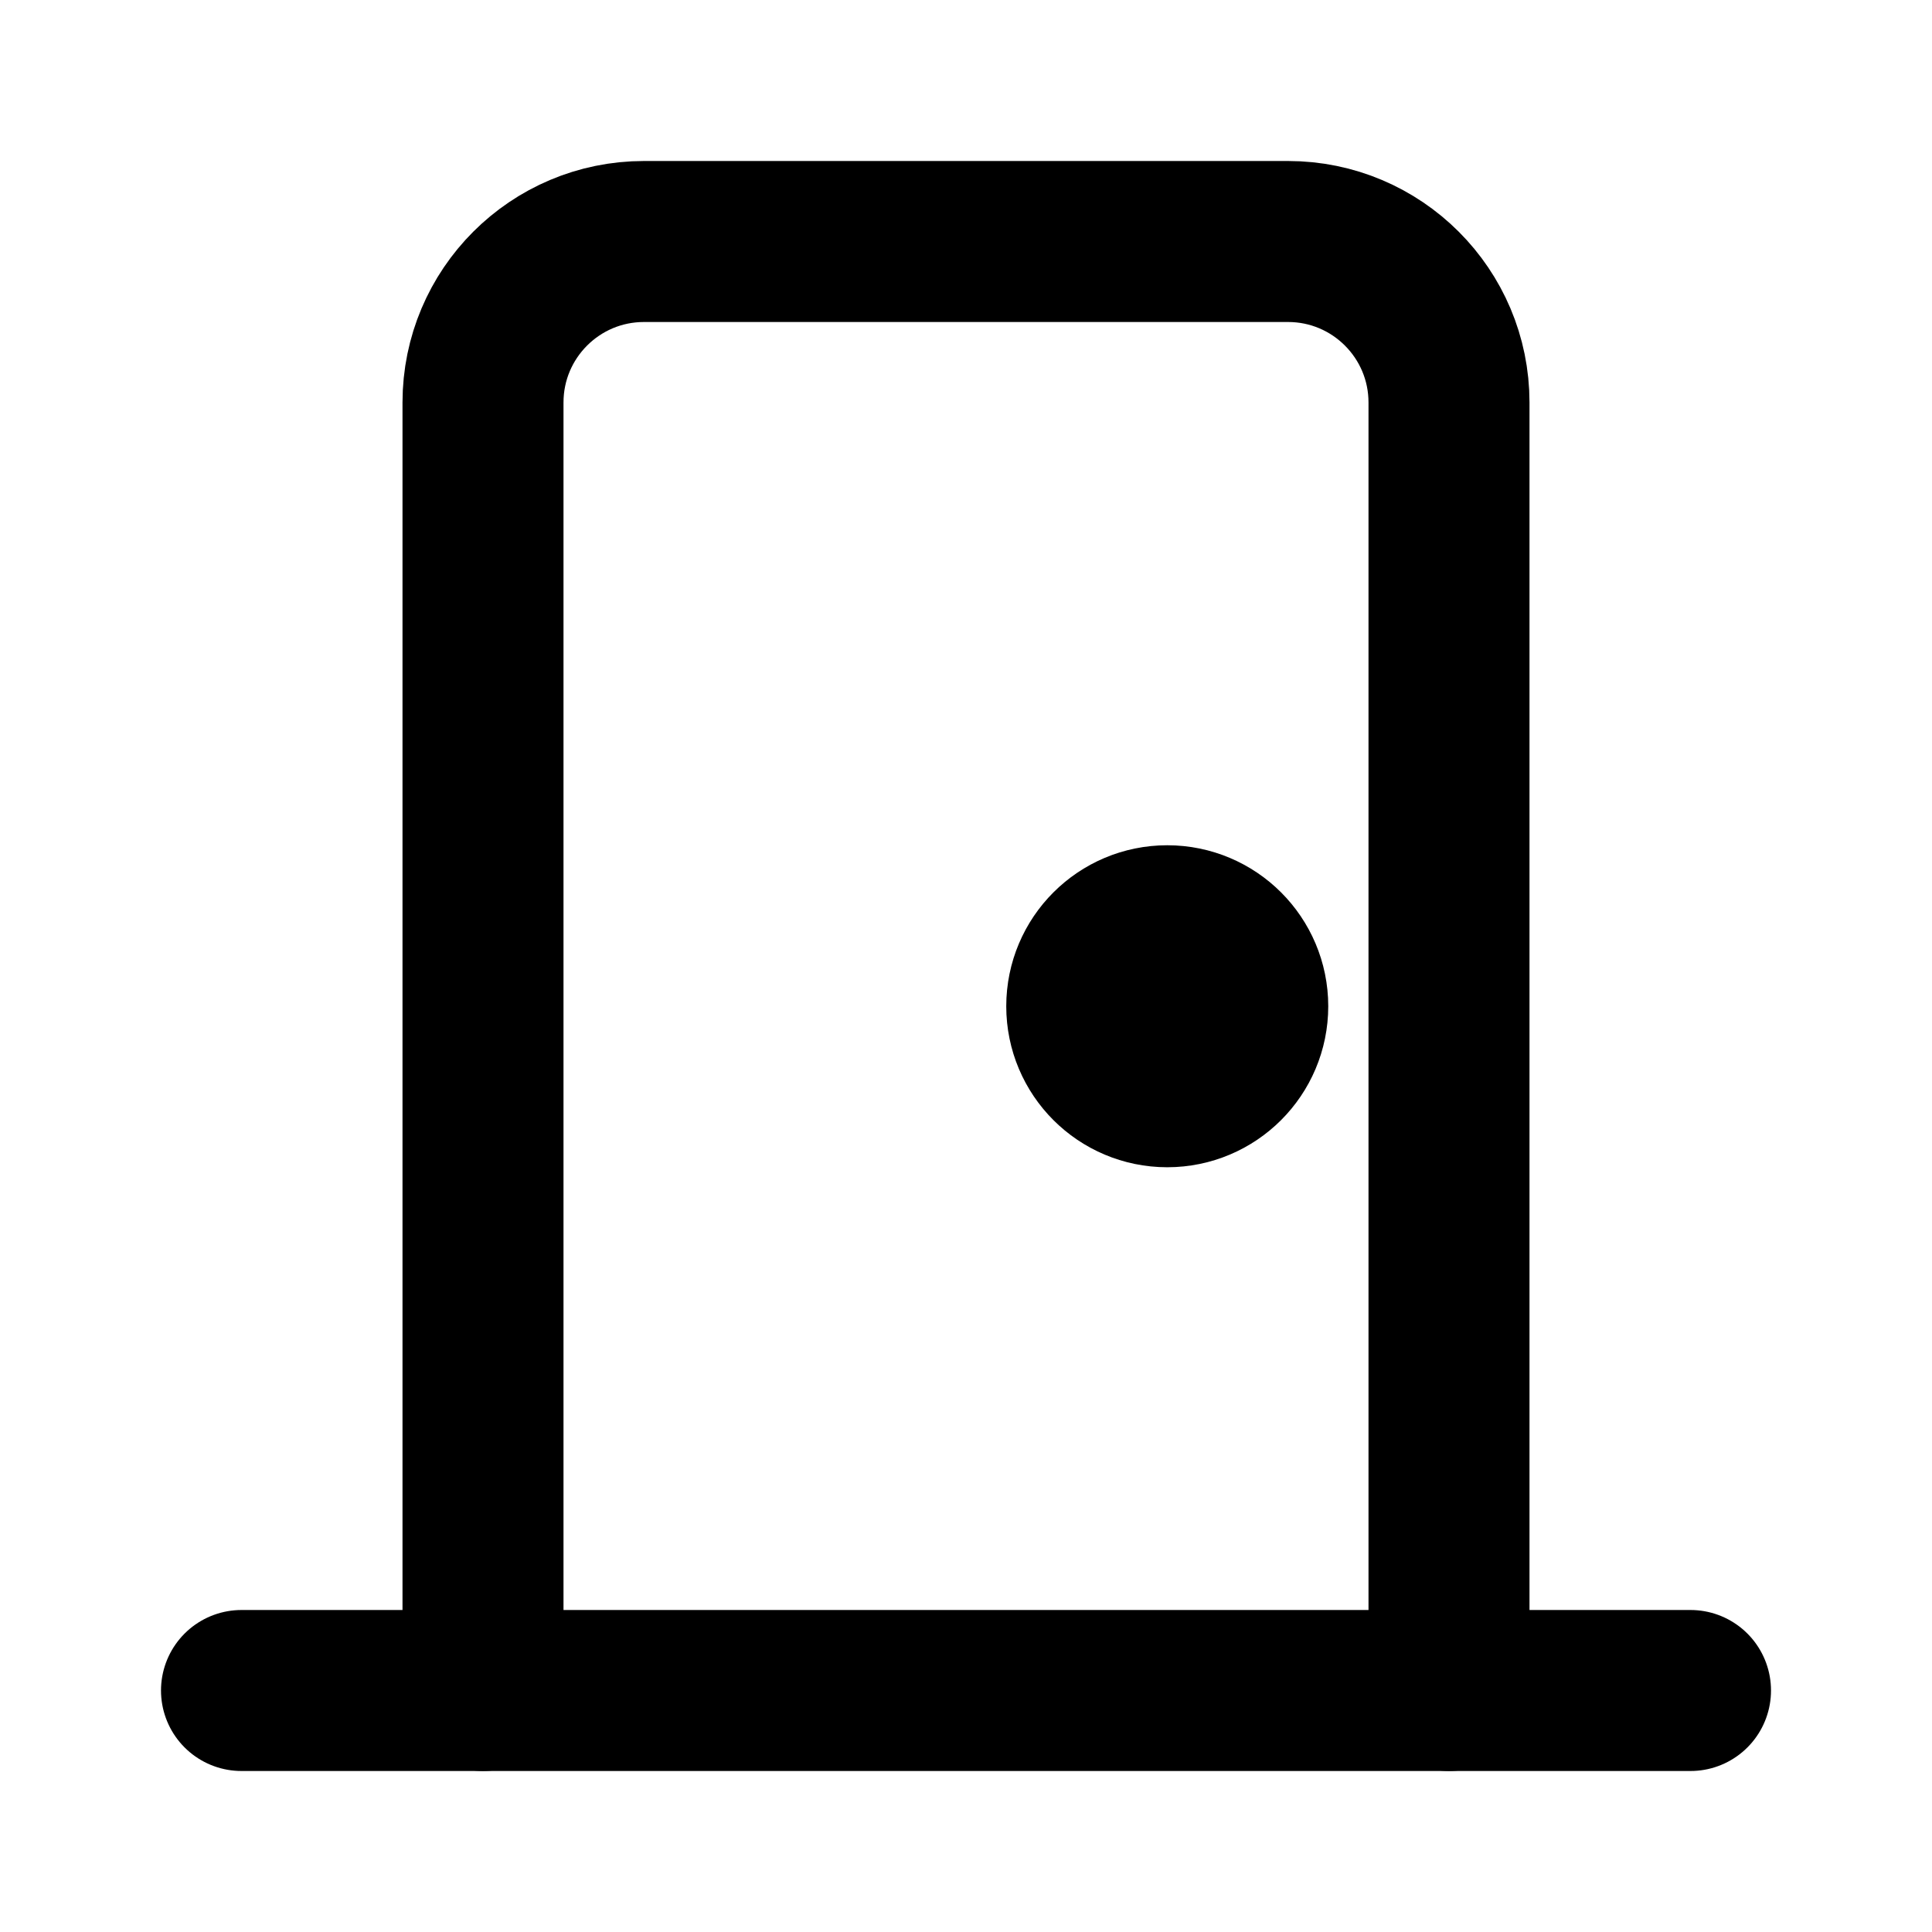
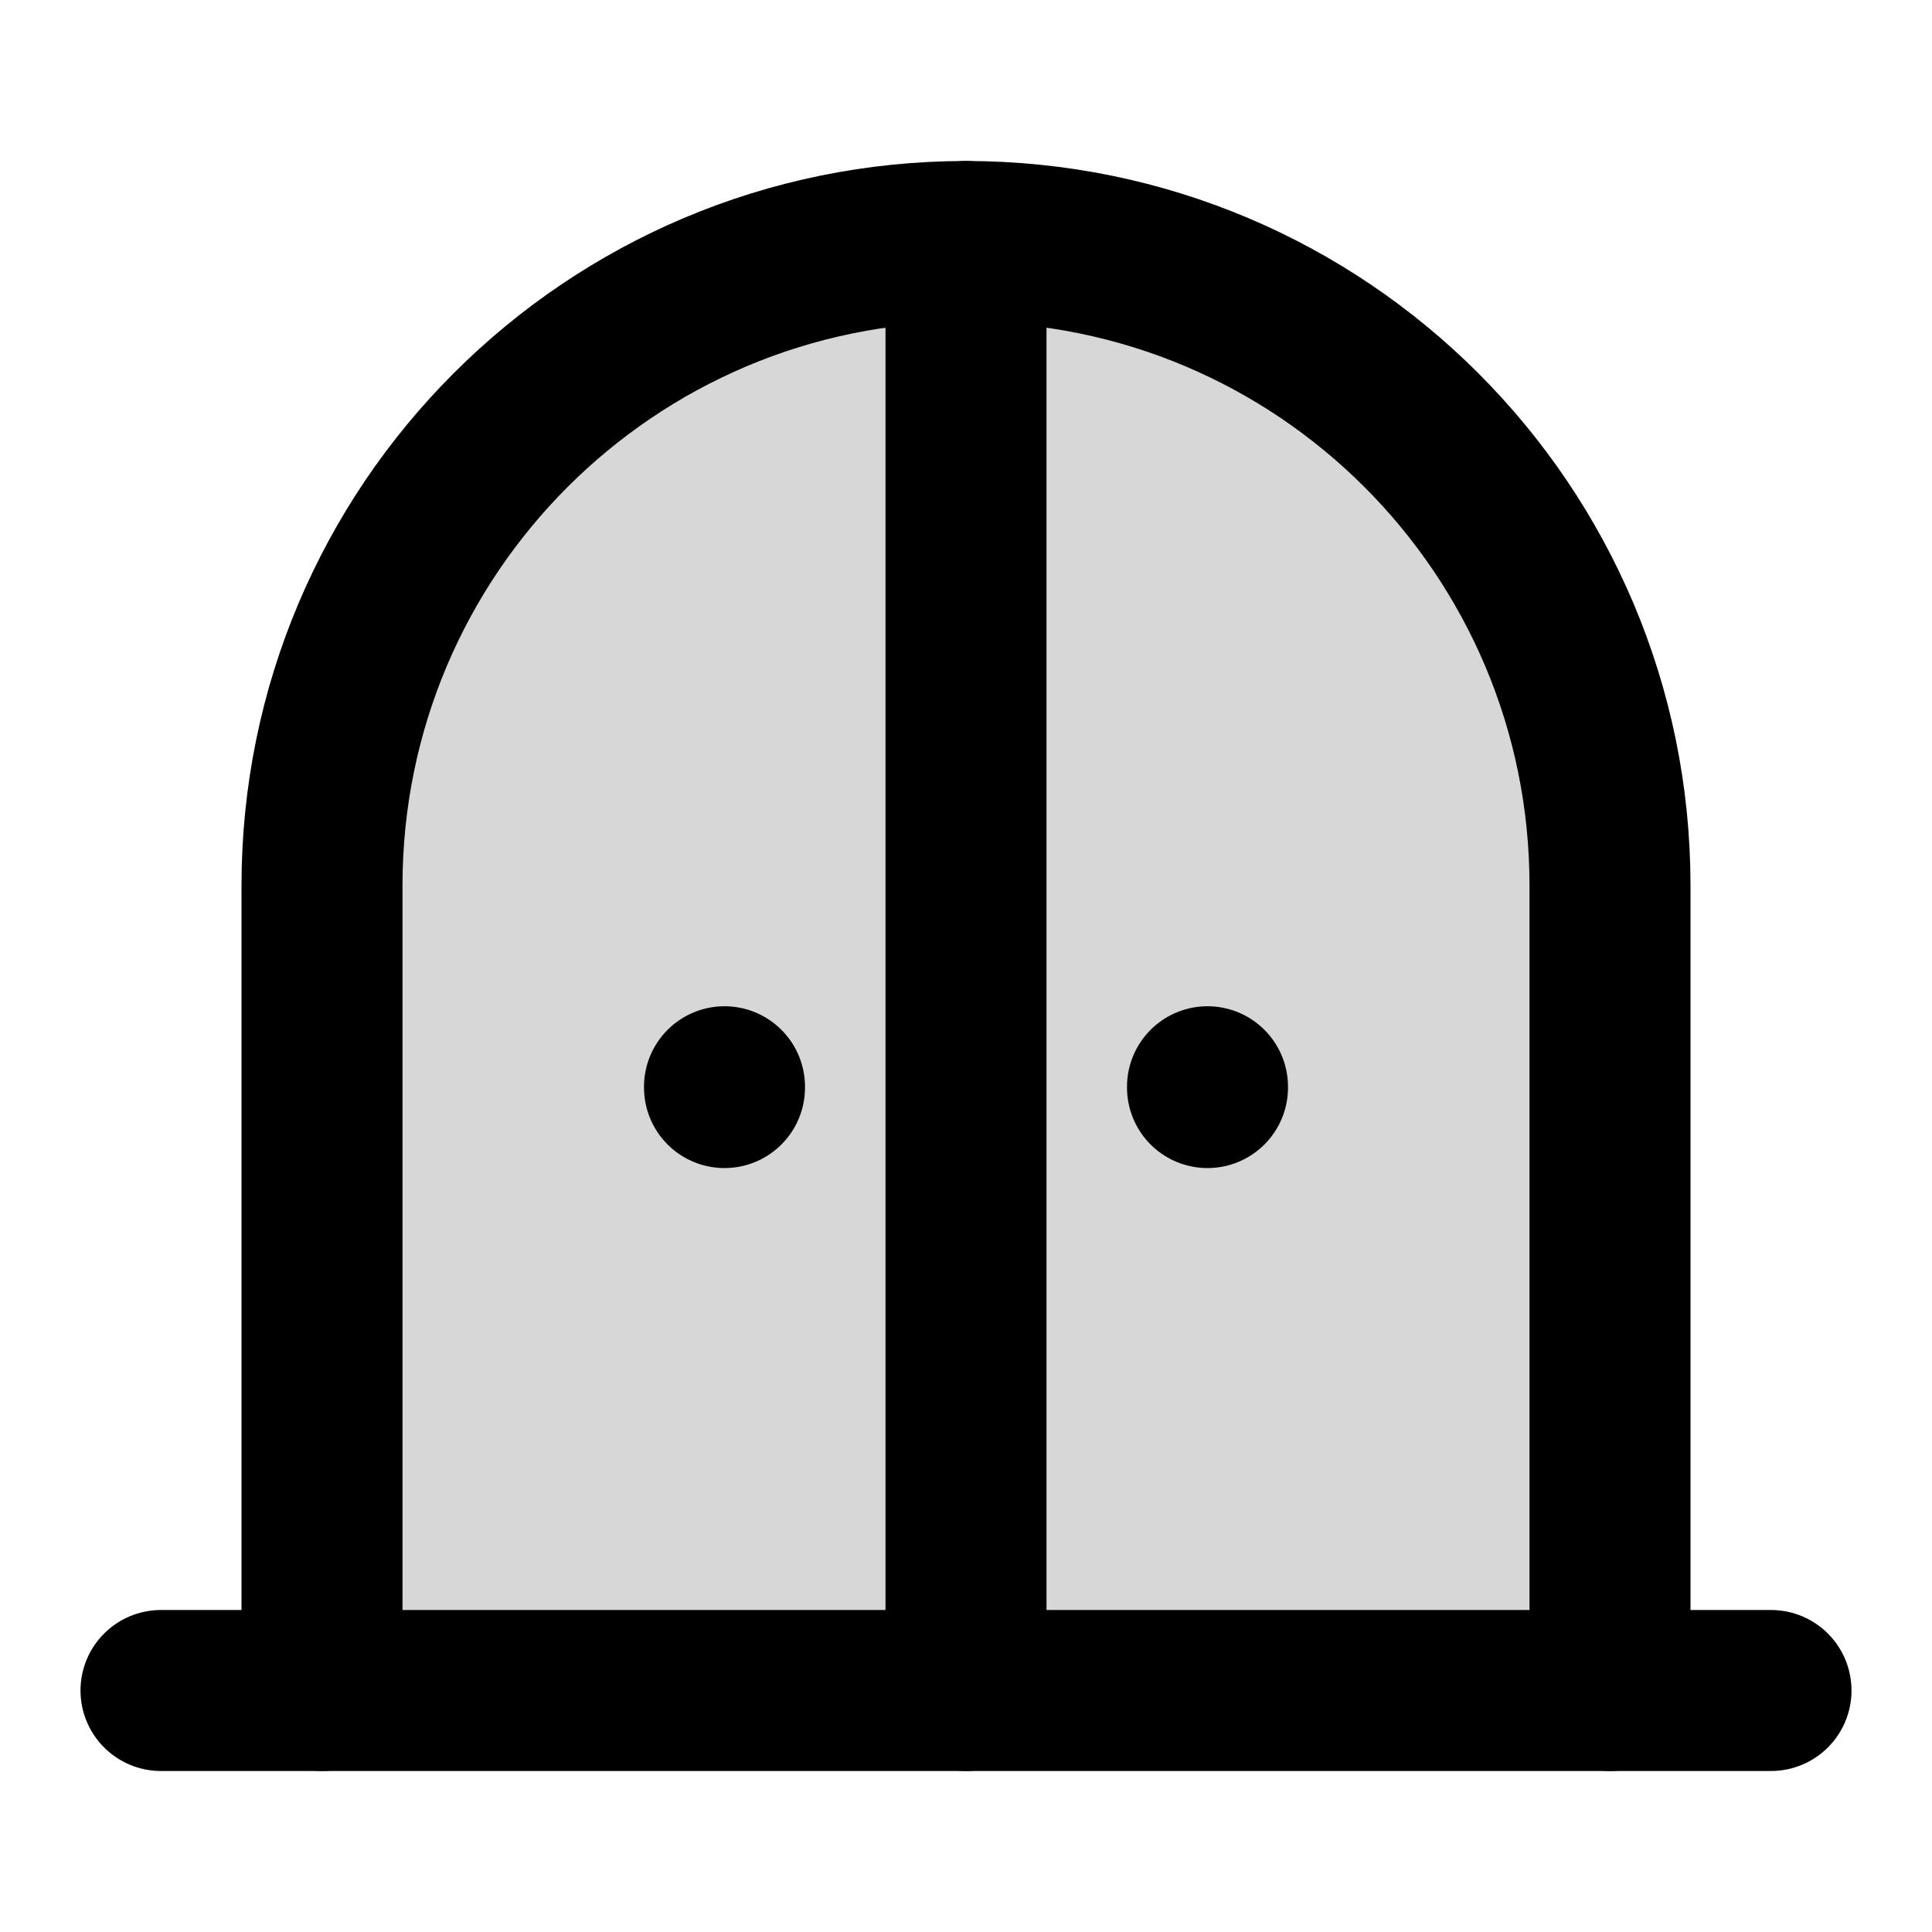
<svg xmlns="http://www.w3.org/2000/svg" width="24" height="24" viewBox="0 0 24 24" fill="none" stroke="currentColor" stroke-width="2" stroke-linecap="round" stroke-linejoin="round">
-   <path d="M6 21V5a2 2 0 0 1 2-2h8a2 2 0 0 1 2 2v16" />
-   <path d="M3 21h18" />
-   <circle cx="14.5" cy="12.5" r="1" />
+   <path d="M4 21V11a8 8 0 0 1 16 0v10z" fill="currentColor" fill-opacity=".16" stroke="none" />
+   <path d="M4 21V11a8 8 0 0 1 16 0v10" />
+   <path d="M2 21h20" />
+   <path d="M12 3v18" />
+   <path d="M9 13.5v.01" />
+   <path d="M15 13.5v.01" />
</svg>
